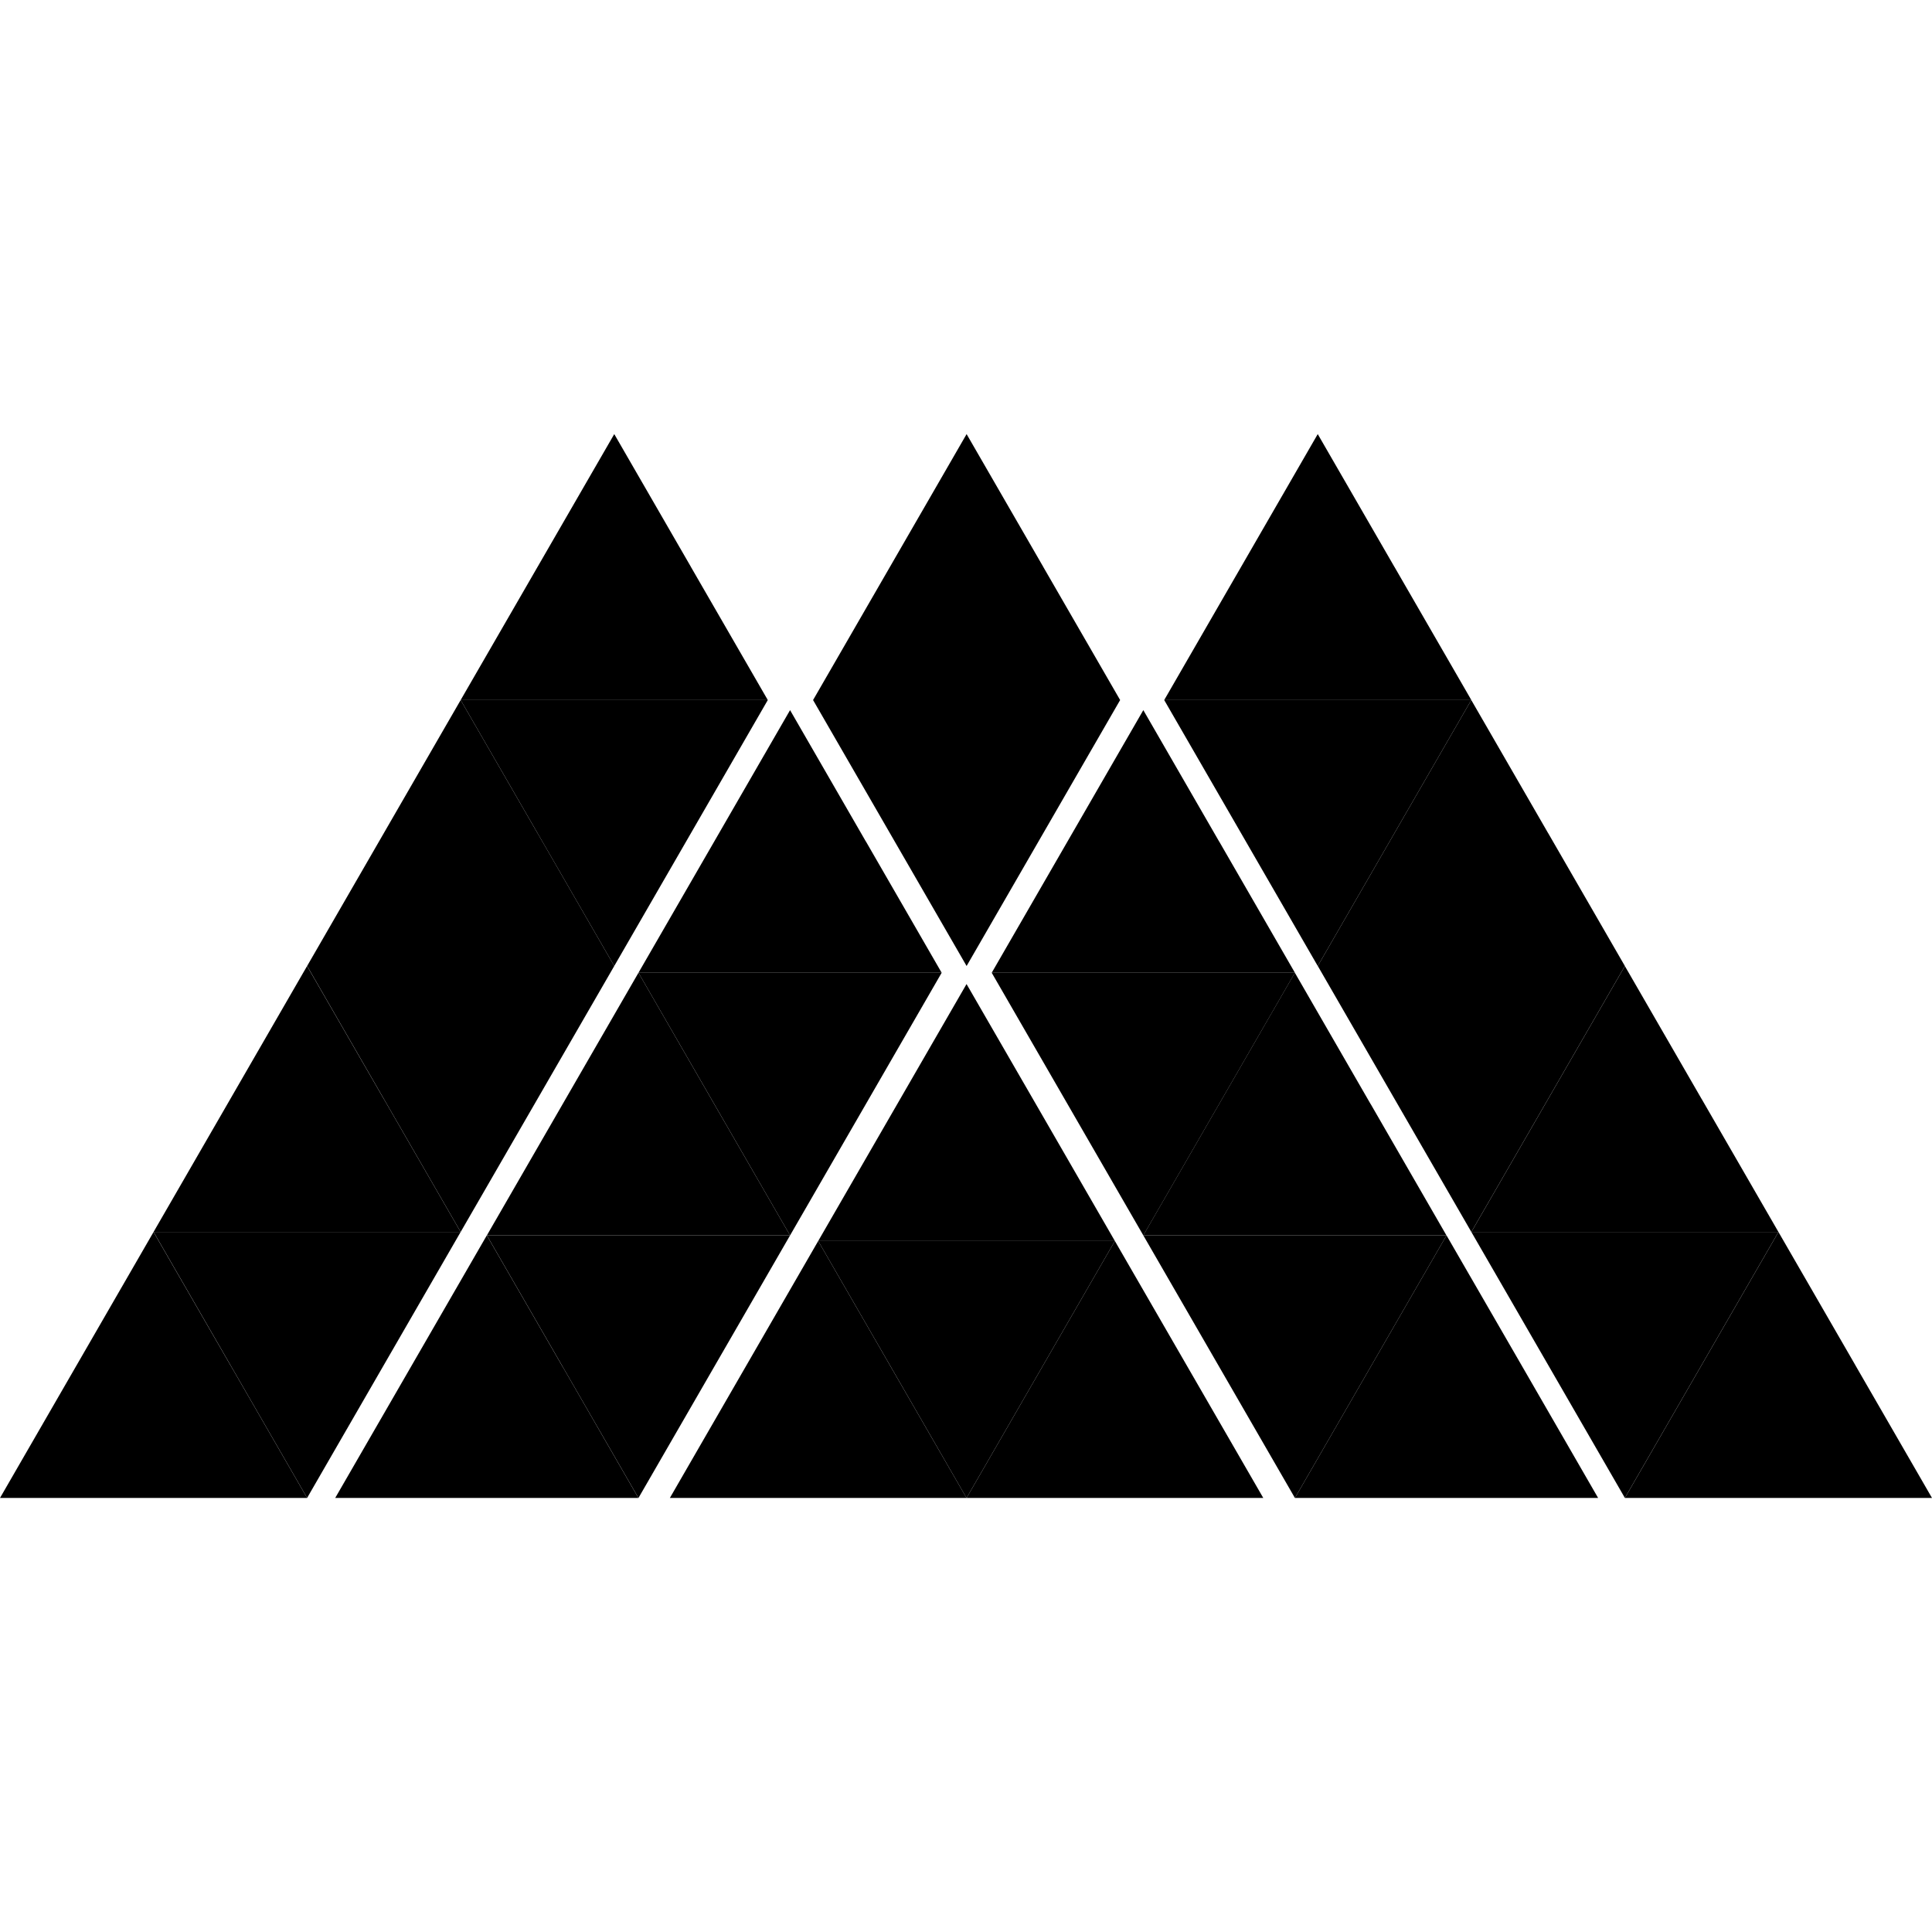
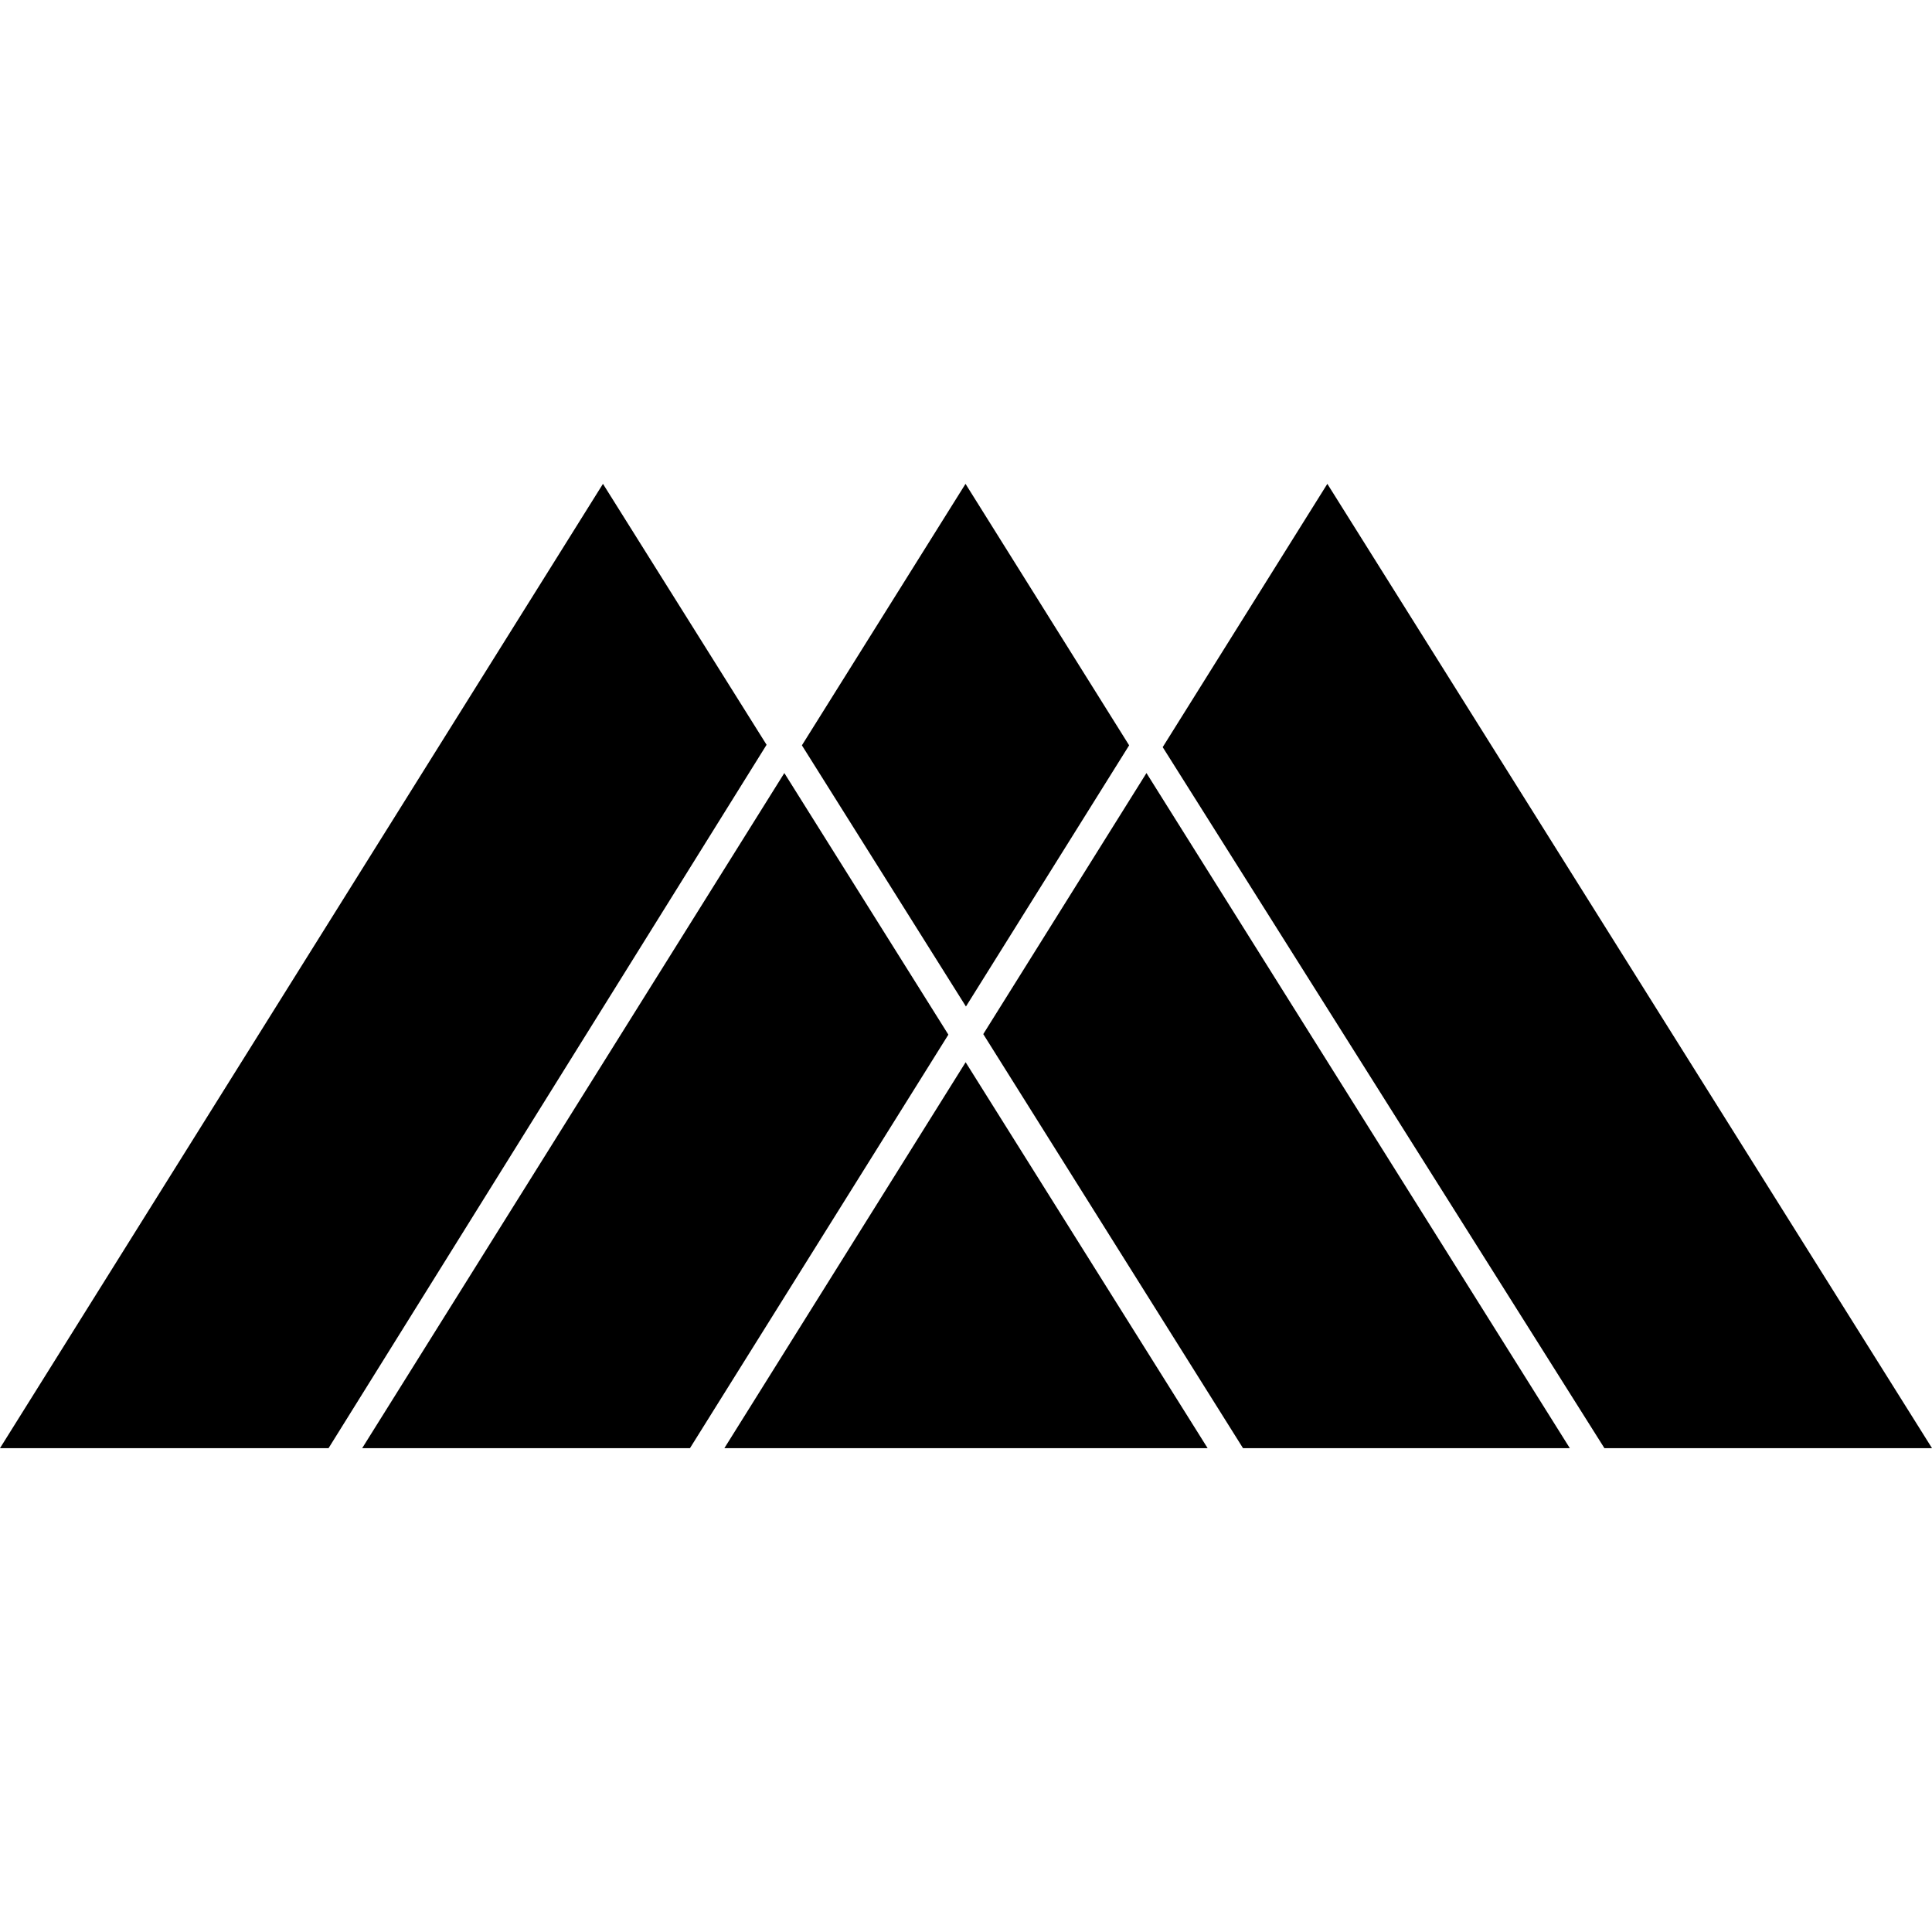
- <svg xmlns="http://www.w3.org/2000/svg" version="1.1" width="32" height="32" viewBox="0 0 32 32">
-   <path d="M30.728 22.608l1.272 2.203h-5.087l2.544-4.405 1.272 2.203z" />
-   <path d="M28.185 18.203l1.272 2.203h-5.087l2.543-4.405 1.272 2.203z" />
-   <path d="M29.457 20.405l-2.544 4.405-2.543-4.405h5.087z" />
-   <path d="M25.641 13.797l1.272 2.203h-5.087l2.543-4.405 1.272 2.203z" />
-   <path d="M26.913 16l-2.543 4.405-2.543-4.405h5.087z" />
-   <path d="M25.215 22.636l1.255 2.175h-5.022l2.511-4.349 1.256 2.174z" />
-   <path d="M23.098 9.392l1.272 2.203h-5.087l2.543-4.405 1.272 2.203z" />
-   <path d="M24.369 11.595l-2.543 4.405-2.543-4.405h5.087z" />
-   <path d="M22.703 18.287l1.255 2.175h-5.022l2.511-4.35 1.255 2.175z" />
-   <path d="M23.959 20.462l-2.511 4.349-2.511-4.349h5.022z" />
-   <path d="M20.193 13.937l1.255 2.175h-5.022l2.511-4.35 1.255 2.175z" />
-   <path d="M21.448 16.112l-2.511 4.35-2.511-4.35h5.022z" />
-   <path d="M19.695 22.683l1.229 2.128h-4.915l2.457-4.256 1.229 2.128z" />
-   <path d="M17.281 9.392l1.272 2.203-2.543 4.405-2.543-4.405 2.543-4.405 1.272 2.203z" />
-   <path d="M17.238 18.427l1.228 2.128h-4.914l2.457-4.256 1.229 2.128z" />
-   <path d="M18.466 20.555l-2.457 4.256-2.457-4.256h4.914z" />
-   <path d="M14.78 22.683l1.229 2.128h-4.914l2.457-4.256 1.228 2.128z" />
-   <path d="M14.342 13.937l1.255 2.175h-5.022l2.511-4.35 1.255 2.175z" />
-   <path d="M15.597 16.112l-2.511 4.35-2.511-4.35h5.022z" />
-   <path d="M11.83 18.287l1.256 2.175h-5.022l2.511-4.35 1.255 2.175z" />
-   <path d="M13.086 20.462l-2.511 4.349-2.511-4.349h5.022z" />
-   <path d="M11.445 9.392l1.272 2.203h-5.087l2.544-4.405 1.272 2.203z" />
-   <path d="M12.717 11.595l-2.543 4.405-2.544-4.405h5.087z" />
-   <path d="M9.319 22.636l1.255 2.175h-5.022l2.511-4.349 1.255 2.174z" />
-   <path d="M8.902 13.797l1.272 2.203h-5.087l2.543-4.405 1.272 2.203z" />
-   <path d="M10.174 16l-2.544 4.405-2.543-4.405h5.087z" />
-   <path d="M6.358 18.203l1.272 2.203h-5.087l2.543-4.405 1.272 2.203z" />
-   <path d="M7.63 20.405l-2.543 4.405-2.543-4.405h5.087z" />
-   <path d="M3.815 22.608l1.272 2.203h-5.087l2.543-4.405 1.272 2.203z" />
+ <svg xmlns="http://www.w3.org/2000/svg" viewBox="0 0 32 32">
+   <path d="m5.442 23.986 7.255-11.65-2.71-4.322-9.987 15.972zm5.986 0 4.28-6.849-2.717-4.333-6.992 11.182zm7.83-11.611 7.316 11.611h5.426l-10.015-15.972zm-7.26 11.611h8.004l-4.008-6.392zm6.991-11.182-2.703 4.324 4.302 6.858h5.413zm-5.707-.459 2.71-4.331 2.71 4.331-2.703 4.326z" />
</svg>
